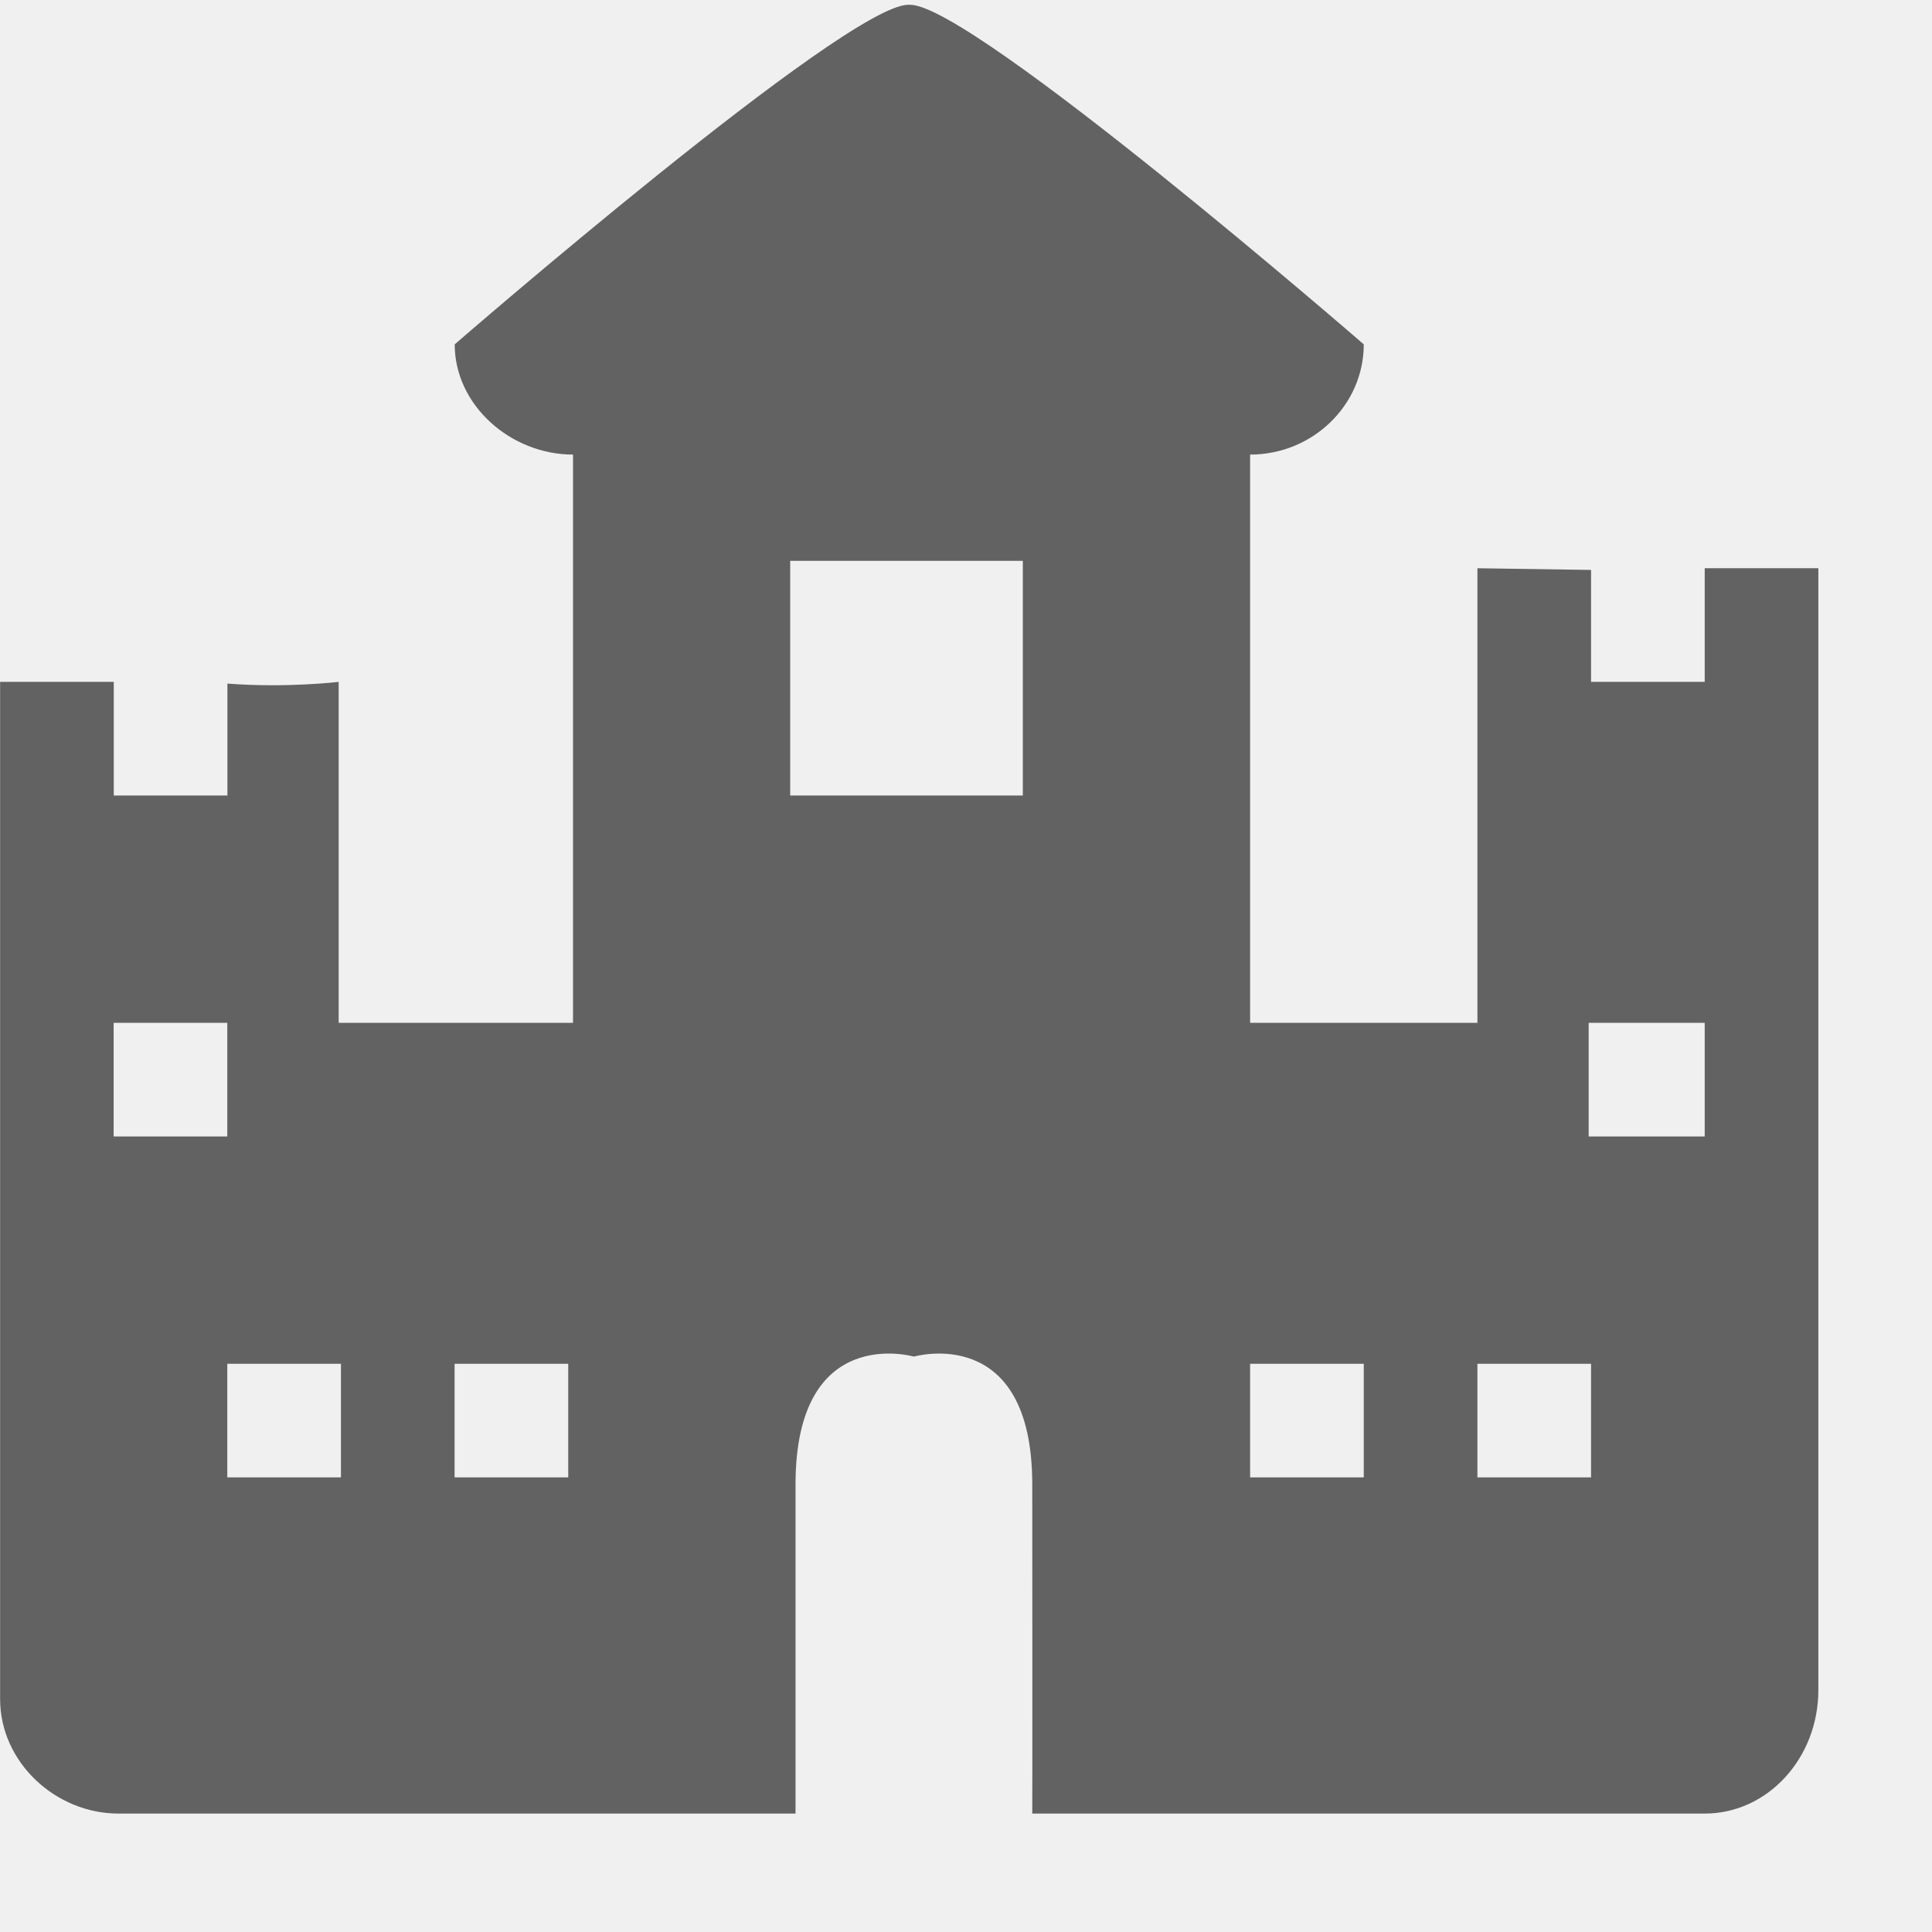
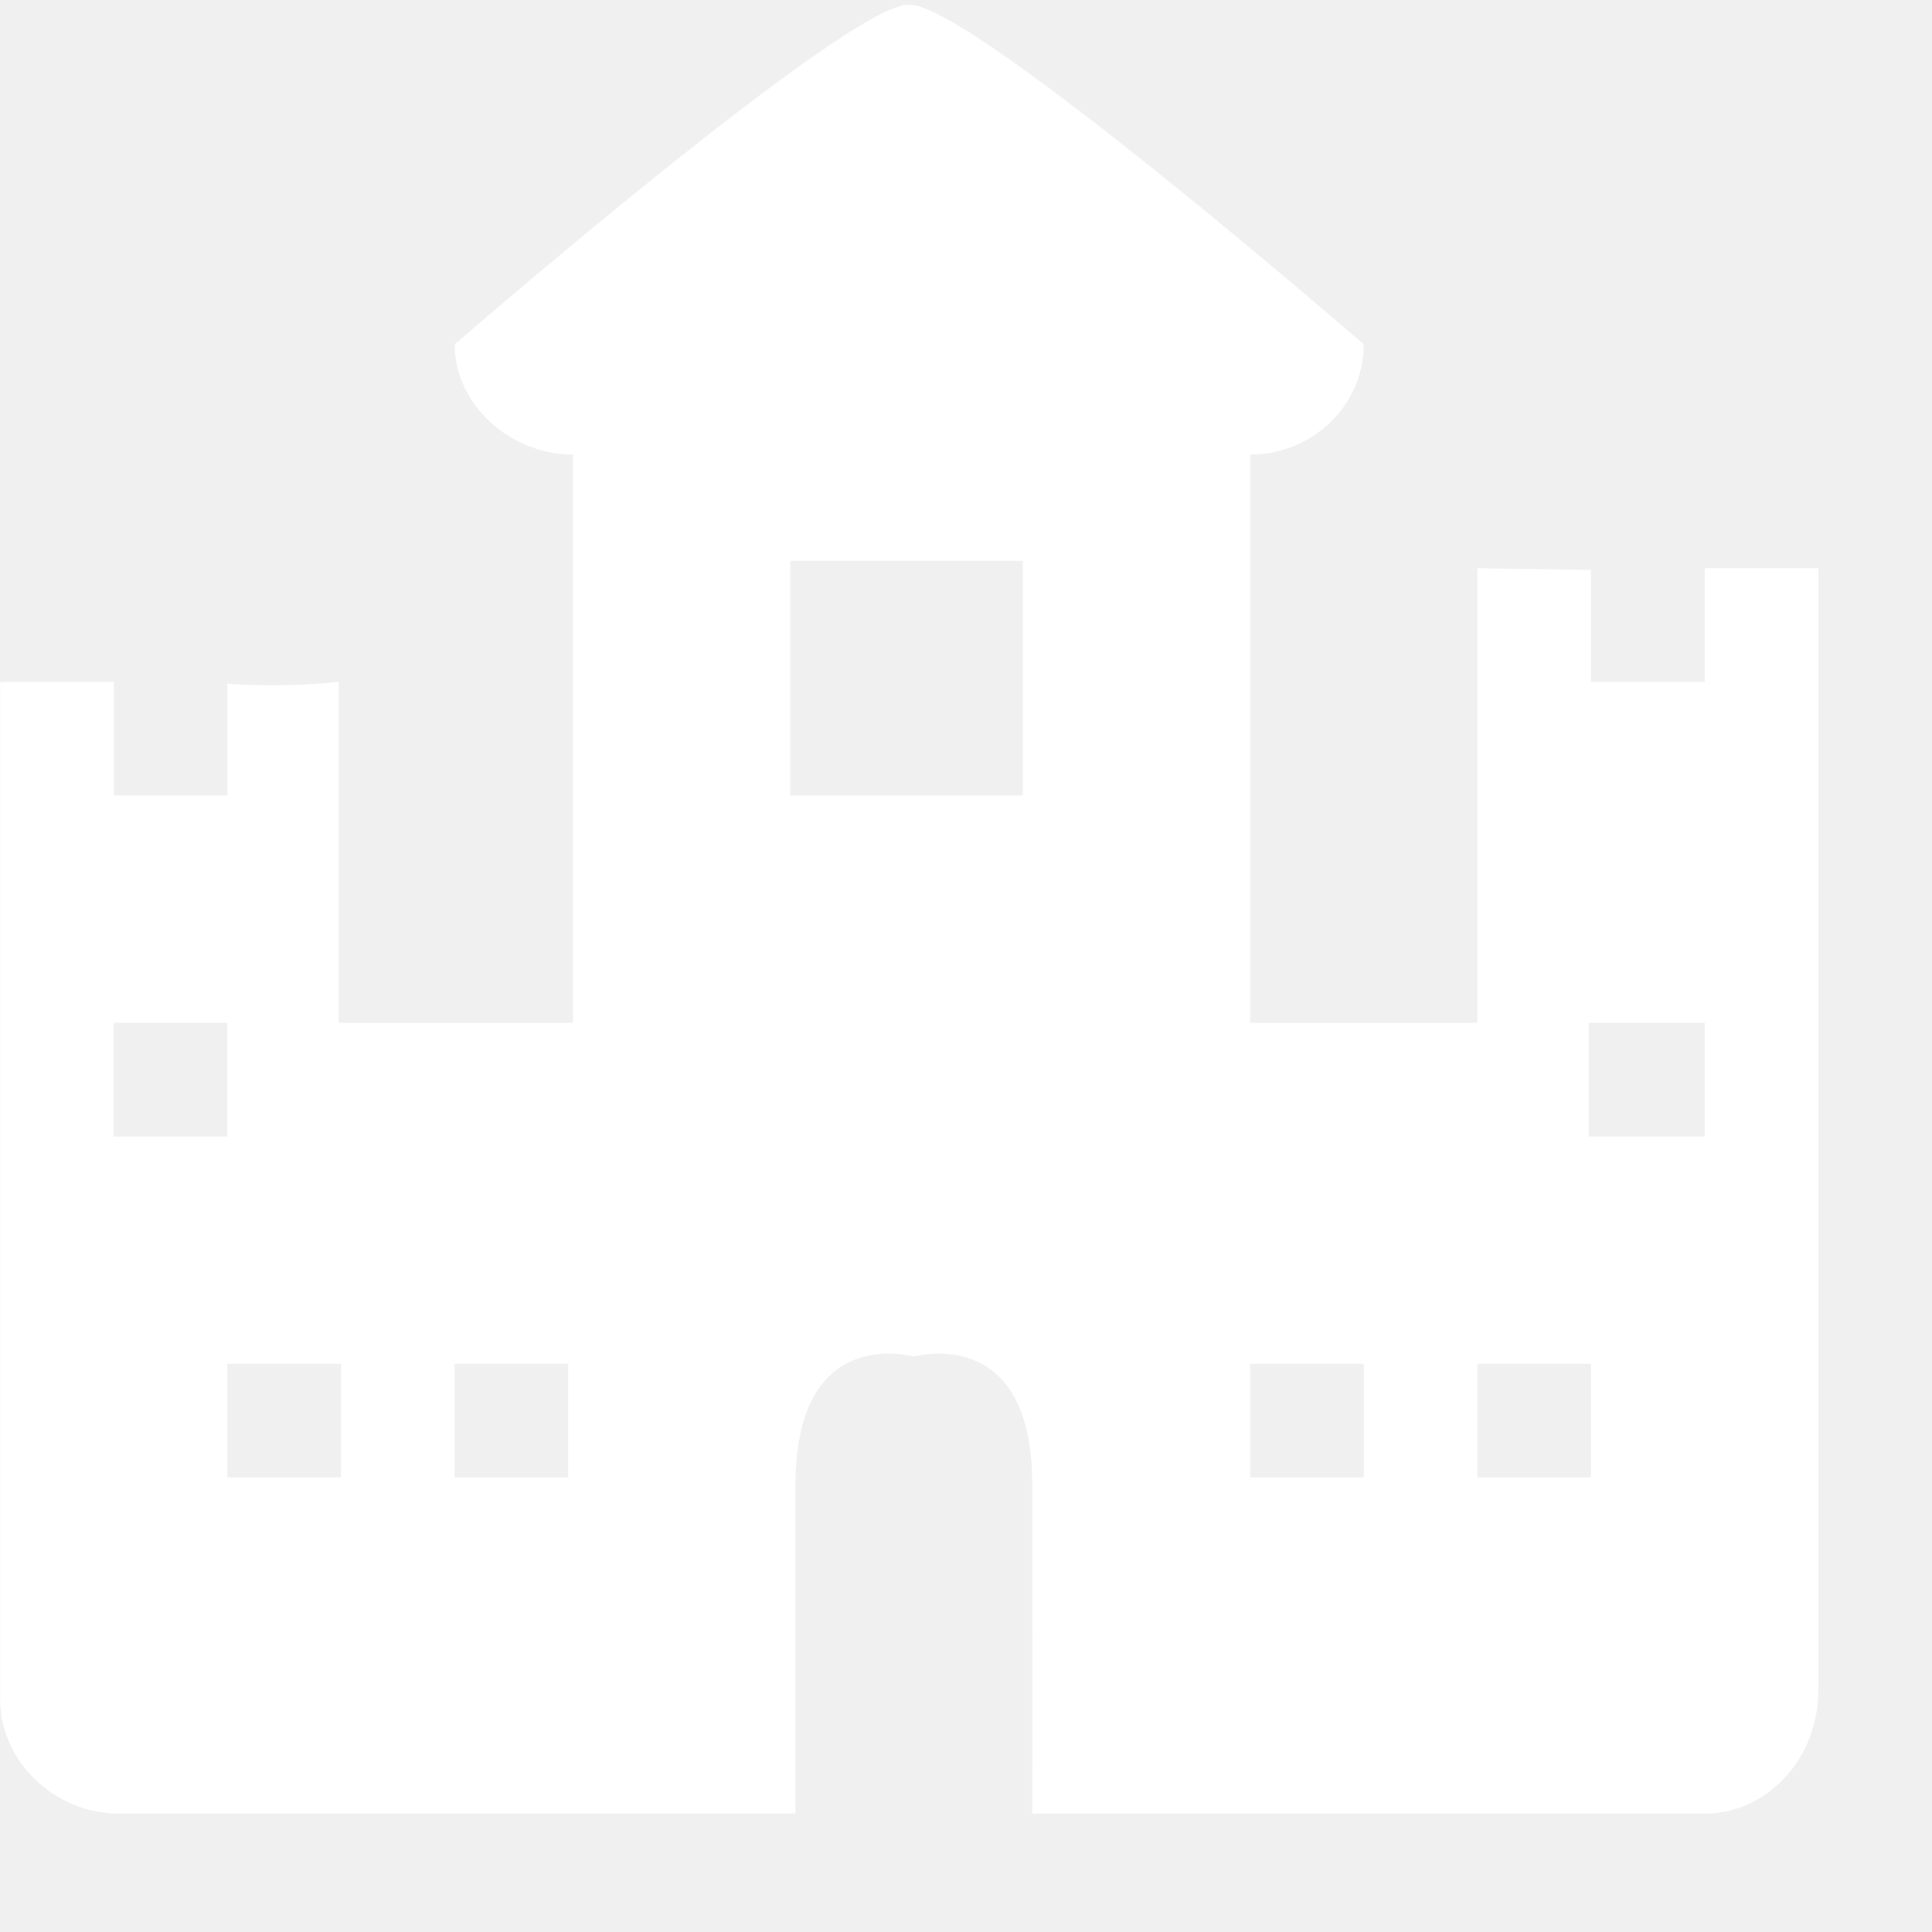
<svg xmlns="http://www.w3.org/2000/svg" width="17" height="17" preserveAspectRatio="xMidYMid meet" viewBox="0 0 17 17" style="-ms-transform: rotate(360deg); -webkit-transform: rotate(360deg); transform: rotate(360deg);">
-   <path d="M16 5h-1v1h-1v-.985L13 5v4h-2V4c.549 0 1-.434 1-.97c0 0-3.443-2.988-3.992-2.988h-.016c-.548 0-3.991 2.988-3.991 2.988c0 .536.493.97 1.041.97v5H2.98V6s-.457.055-.979.015V7h-1V6h-1v8.951c0 .556.489 1.007 1.042 1.007H7v-2.896c0-1.427 1.041-1.125 1.041-1.125s1.042-.302 1.042 1.125c0 0 .002 2.854 0 2.896H15c.553 0 1-.487 1-1.087V5zM1 10V9h1v1H1zm2 3H2v-1h1v1zm2 0H4v-1h1v1zm4-6H6.953V4.935H9V7zm3 6h-1v-1h1v1zm2 0h-1v-1h1v1zm1-3h-1.021V9H15v1z" fill="#626262" fill-rule="evenodd" />
+   <path d="M16 5h-1v1h-1v-.985L13 5v4h-2V4c.549 0 1-.434 1-.97c0 0-3.443-2.988-3.992-2.988h-.016c-.548 0-3.991 2.988-3.991 2.988c0 .536.493.97 1.041.97v5H2.98V6s-.457.055-.979.015V7h-1V6h-1v8.951c0 .556.489 1.007 1.042 1.007H7v-2.896c0-1.427 1.041-1.125 1.041-1.125s1.042-.302 1.042 1.125c0 0 .002 2.854 0 2.896H15c.553 0 1-.487 1-1.087V5zM1 10V9h1v1H1zm2 3H2v-1h1v1zm2 0H4v-1h1v1zm4-6H6.953V4.935H9V7zm3 6h-1v-1h1v1zm2 0h-1v-1h1v1zm1-3h-1.021V9H15v1z" fill="#fff" fill-rule="evenodd" />
  <rect x="0" y="0" width="17" height="17" fill="rgba(0, 0, 0, 0)" />
</svg>
